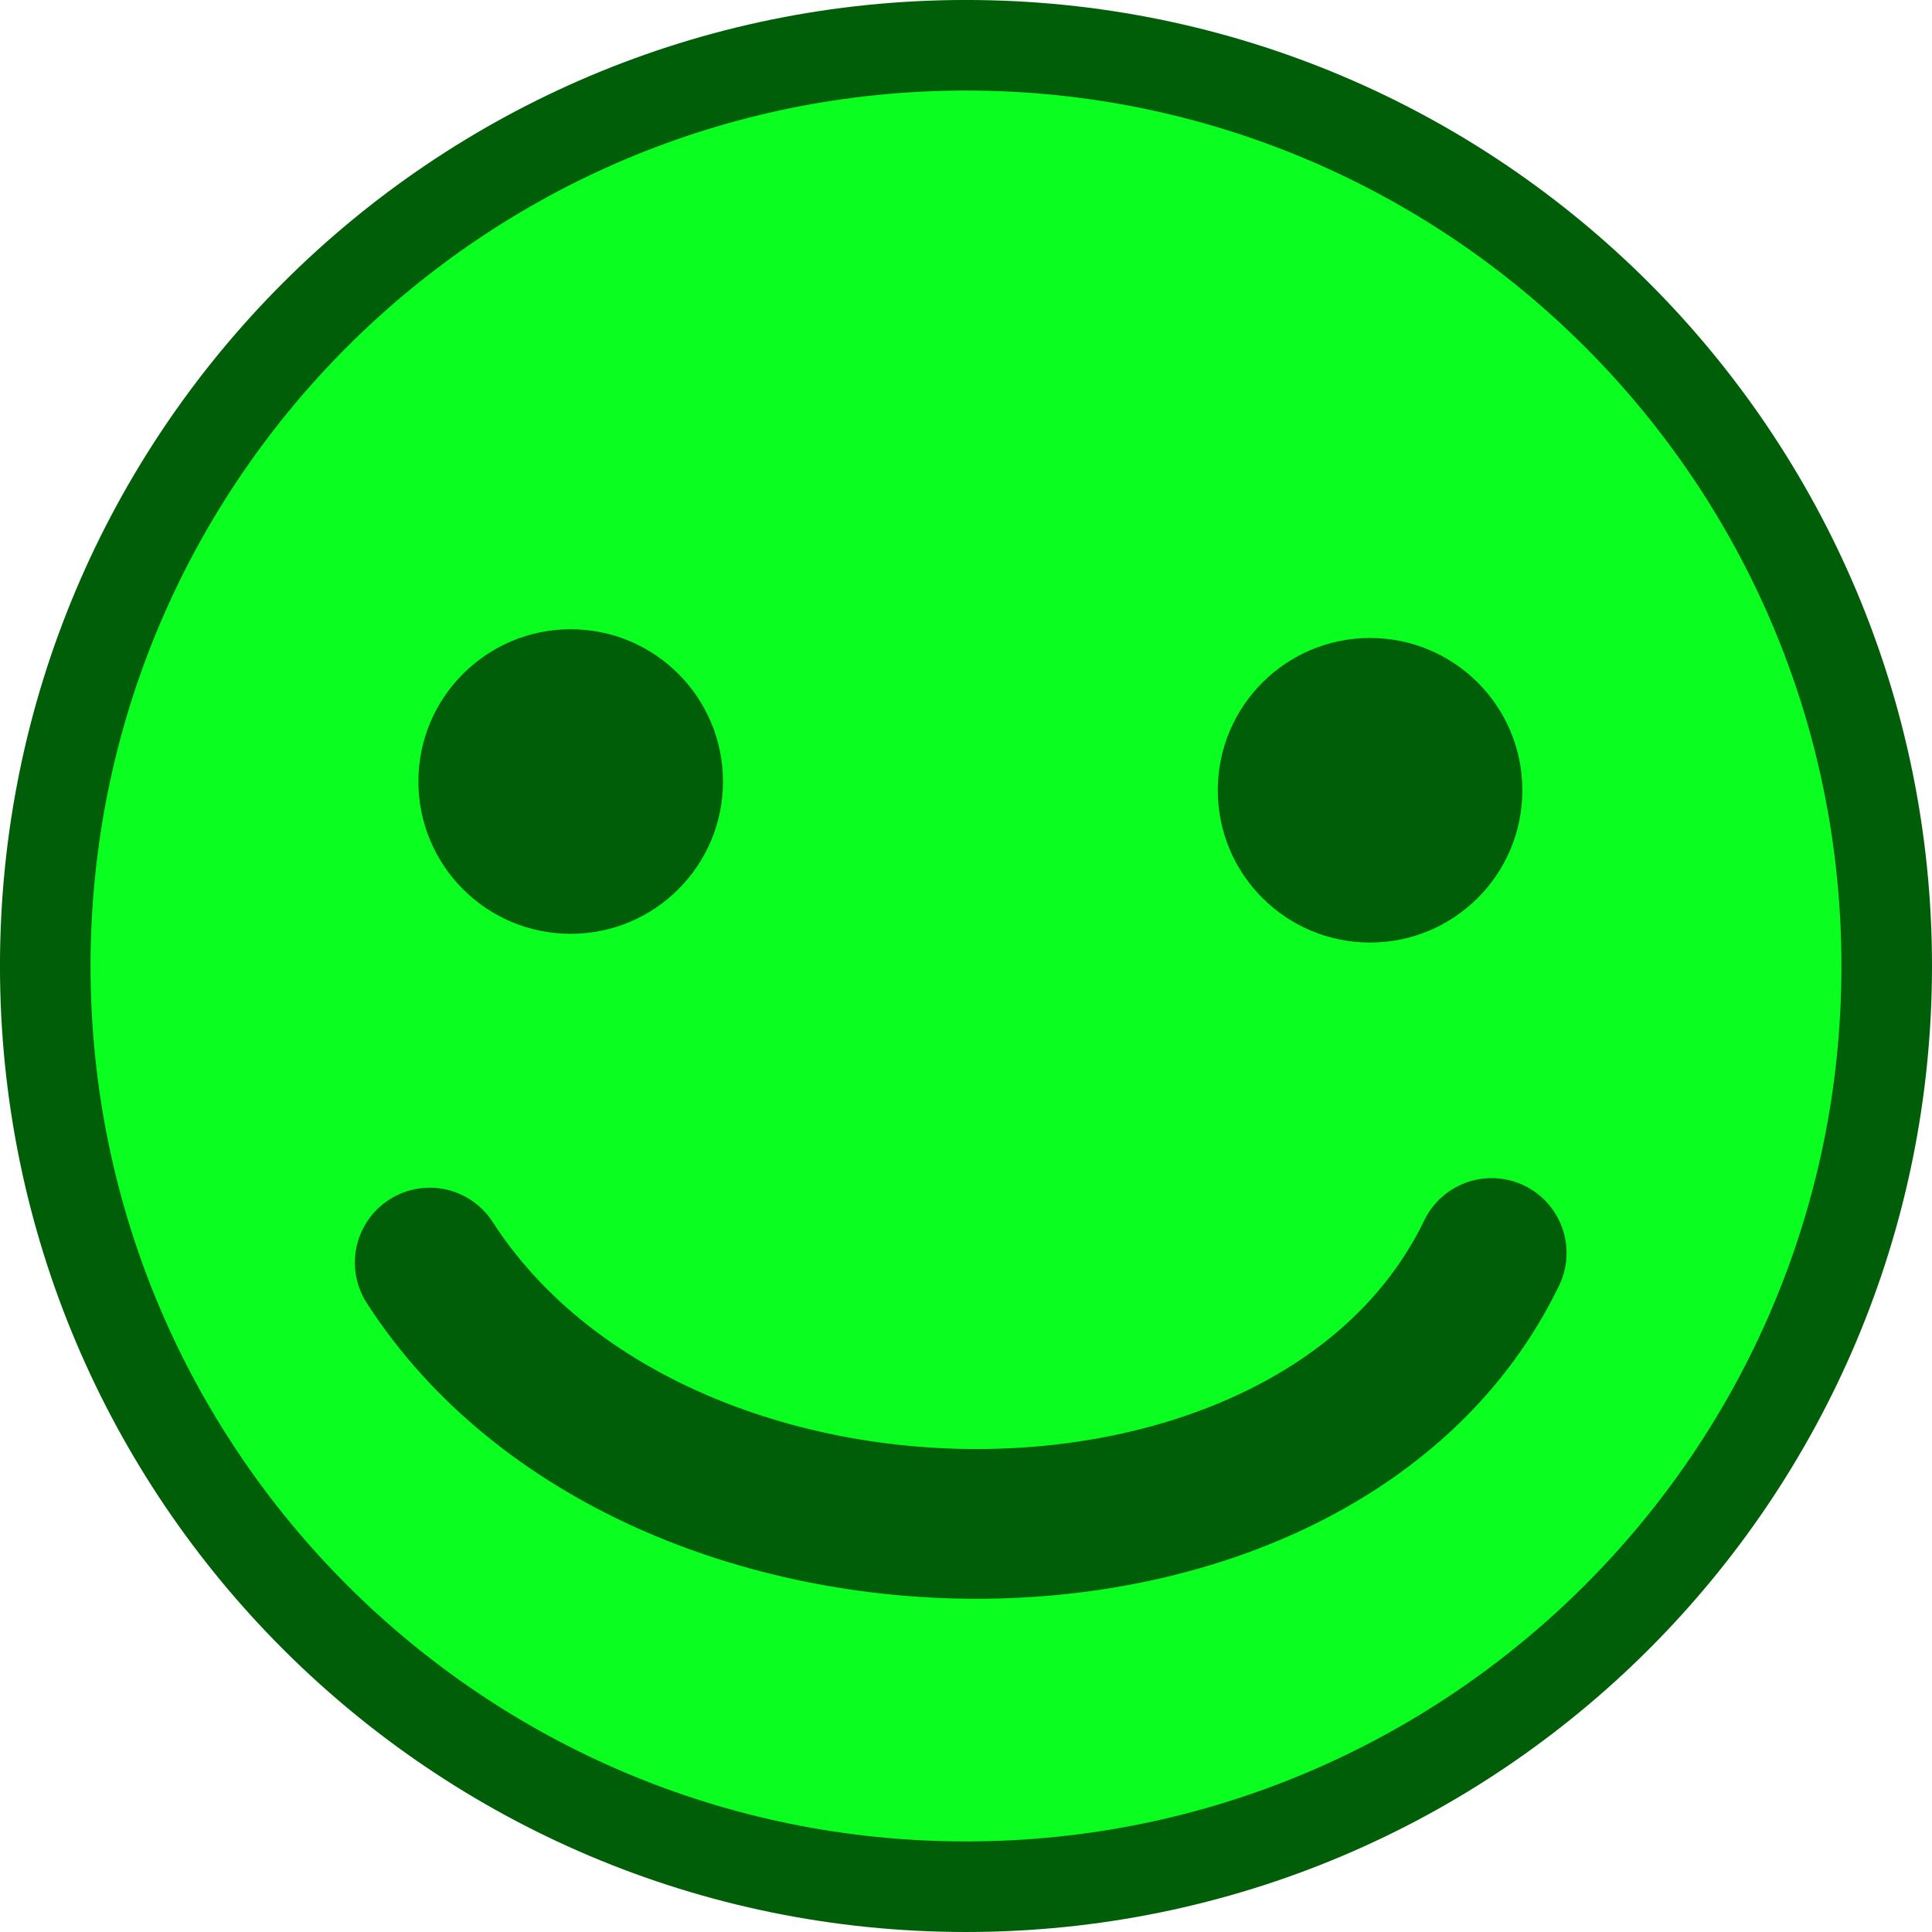
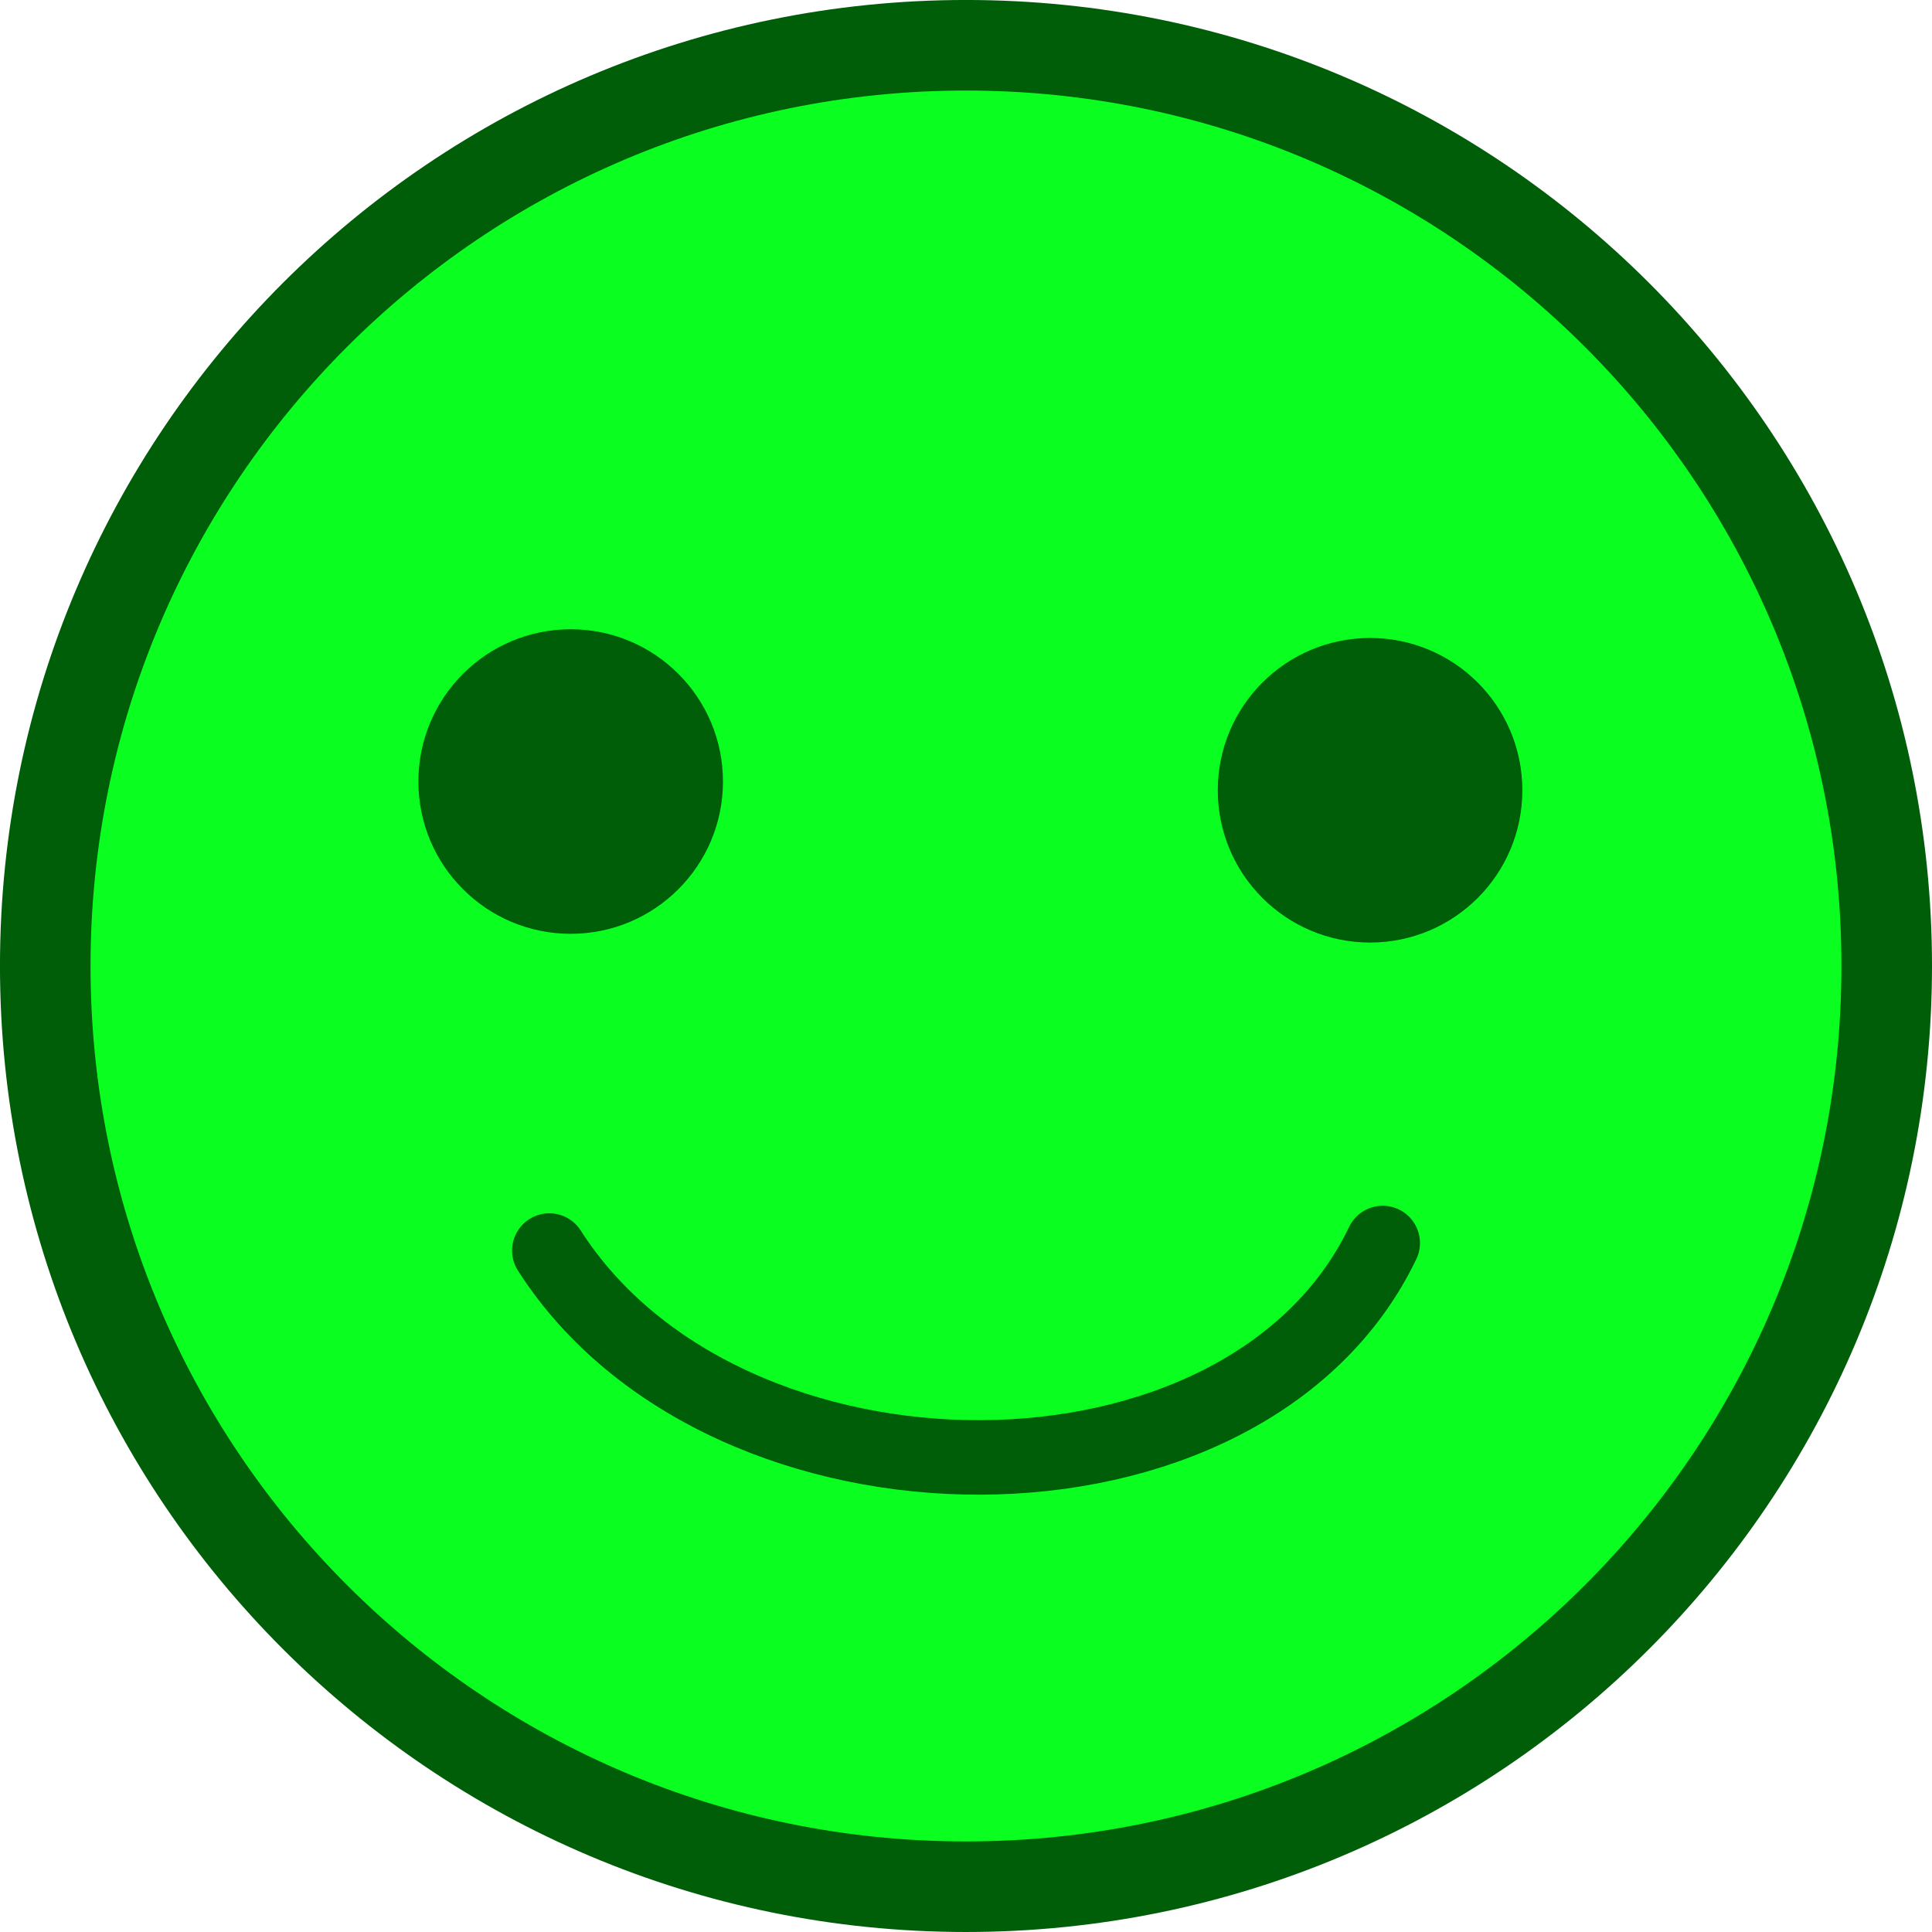
<svg xmlns="http://www.w3.org/2000/svg" width="84" height="84" viewBox="0 0 22.225 22.225" version="1.1" id="svg1" xml:space="preserve">
  <defs id="defs1" />
  <g id="g1589" transform="matrix(0.656249,0,0,0.656249,0.024372,0.0243695)">
    <circle style="fill:#0aff20;fill-opacity:1;fill-rule:nonzero;stroke:#005d08;stroke-width:3.175;stroke-linecap:round;stroke-linejoin:round;stroke-miterlimit:4;stroke-dasharray:none;stroke-dashoffset:0;stroke-opacity:1;paint-order:markers stroke fill" id="path10-38" cx="16.896" cy="16.896" r="15.346" />
    <g id="g864" transform="matrix(0.25,0,0,0.25,0.1401042,-45.75575)">
      <circle style="fill:#005d08;fill-opacity:1;fill-rule:nonzero;stroke:none;stroke-width:7.971;stroke-linecap:round;stroke-linejoin:bevel;stroke-miterlimit:4;stroke-dasharray:none;stroke-dashoffset:0;stroke-opacity:1;paint-order:markers stroke fill" id="path5010-8" cx="39.306" cy="237.674" r="10.678" />
      <circle cy="95.357" cx="-238.286" id="circle5014-3" style="fill:#005d08;fill-opacity:1;fill-rule:nonzero;stroke:none;stroke-width:7.971;stroke-linecap:round;stroke-linejoin:bevel;stroke-miterlimit:4;stroke-dasharray:none;stroke-dashoffset:0;stroke-opacity:1;paint-order:markers stroke fill" transform="rotate(-90)" r="10.678" />
    </g>
-     <path style="fill:none;fill-opacity:1;fill-rule:nonzero;stroke:#005d08;stroke-width:2.625;stroke-linecap:round;stroke-linejoin:miter;stroke-miterlimit:4;stroke-dasharray:none;stroke-dashoffset:0;stroke-opacity:1;paint-order:stroke markers fill" d="M 7.496,22.095 C 11.44,28.208 23.054,28.254 26.111,21.927" id="path917-18" />
+     <path style="fill:none;fill-opacity:1;fill-rule:nonzero;stroke:#005d08;stroke-width:1.306;stroke-linecap:round;stroke-linejoin:miter;stroke-miterlimit:4;stroke-dasharray:none;stroke-dashoffset:0;stroke-opacity:1;paint-order:stroke markers fill" d="M 9.592,21.884 C 12.687,26.723 21.801,26.76 24.201,21.752" id="path917-18" />
  </g>
  <style type="text/css" id="style16758">
	.st0{fill:#FFC300;stroke:#695000;stroke-width:13;stroke-miterlimit:10;}
	.st1{fill:#FFC300;stroke:#695000;stroke-width:13;stroke-linecap:round;stroke-miterlimit:10;}
</style>
  <style type="text/css" id="style16758-4">
	.st0{fill:#FFC300;stroke:#695000;stroke-width:13;stroke-miterlimit:10;}
	.st1{fill:#FFC300;stroke:#695000;stroke-width:13;stroke-linecap:round;stroke-miterlimit:10;}
</style>
  <style type="text/css" id="style16758-5">
	.st0{fill:#FFC300;stroke:#695000;stroke-width:13;stroke-miterlimit:10;}
	.st1{fill:#FFC300;stroke:#695000;stroke-width:13;stroke-linecap:round;stroke-miterlimit:10;}
</style>
  <style type="text/css" id="style16758-9">
	.st0{fill:#FFC300;stroke:#695000;stroke-width:13;stroke-miterlimit:10;}
	.st1{fill:#FFC300;stroke:#695000;stroke-width:13;stroke-linecap:round;stroke-miterlimit:10;}
</style>
</svg>
